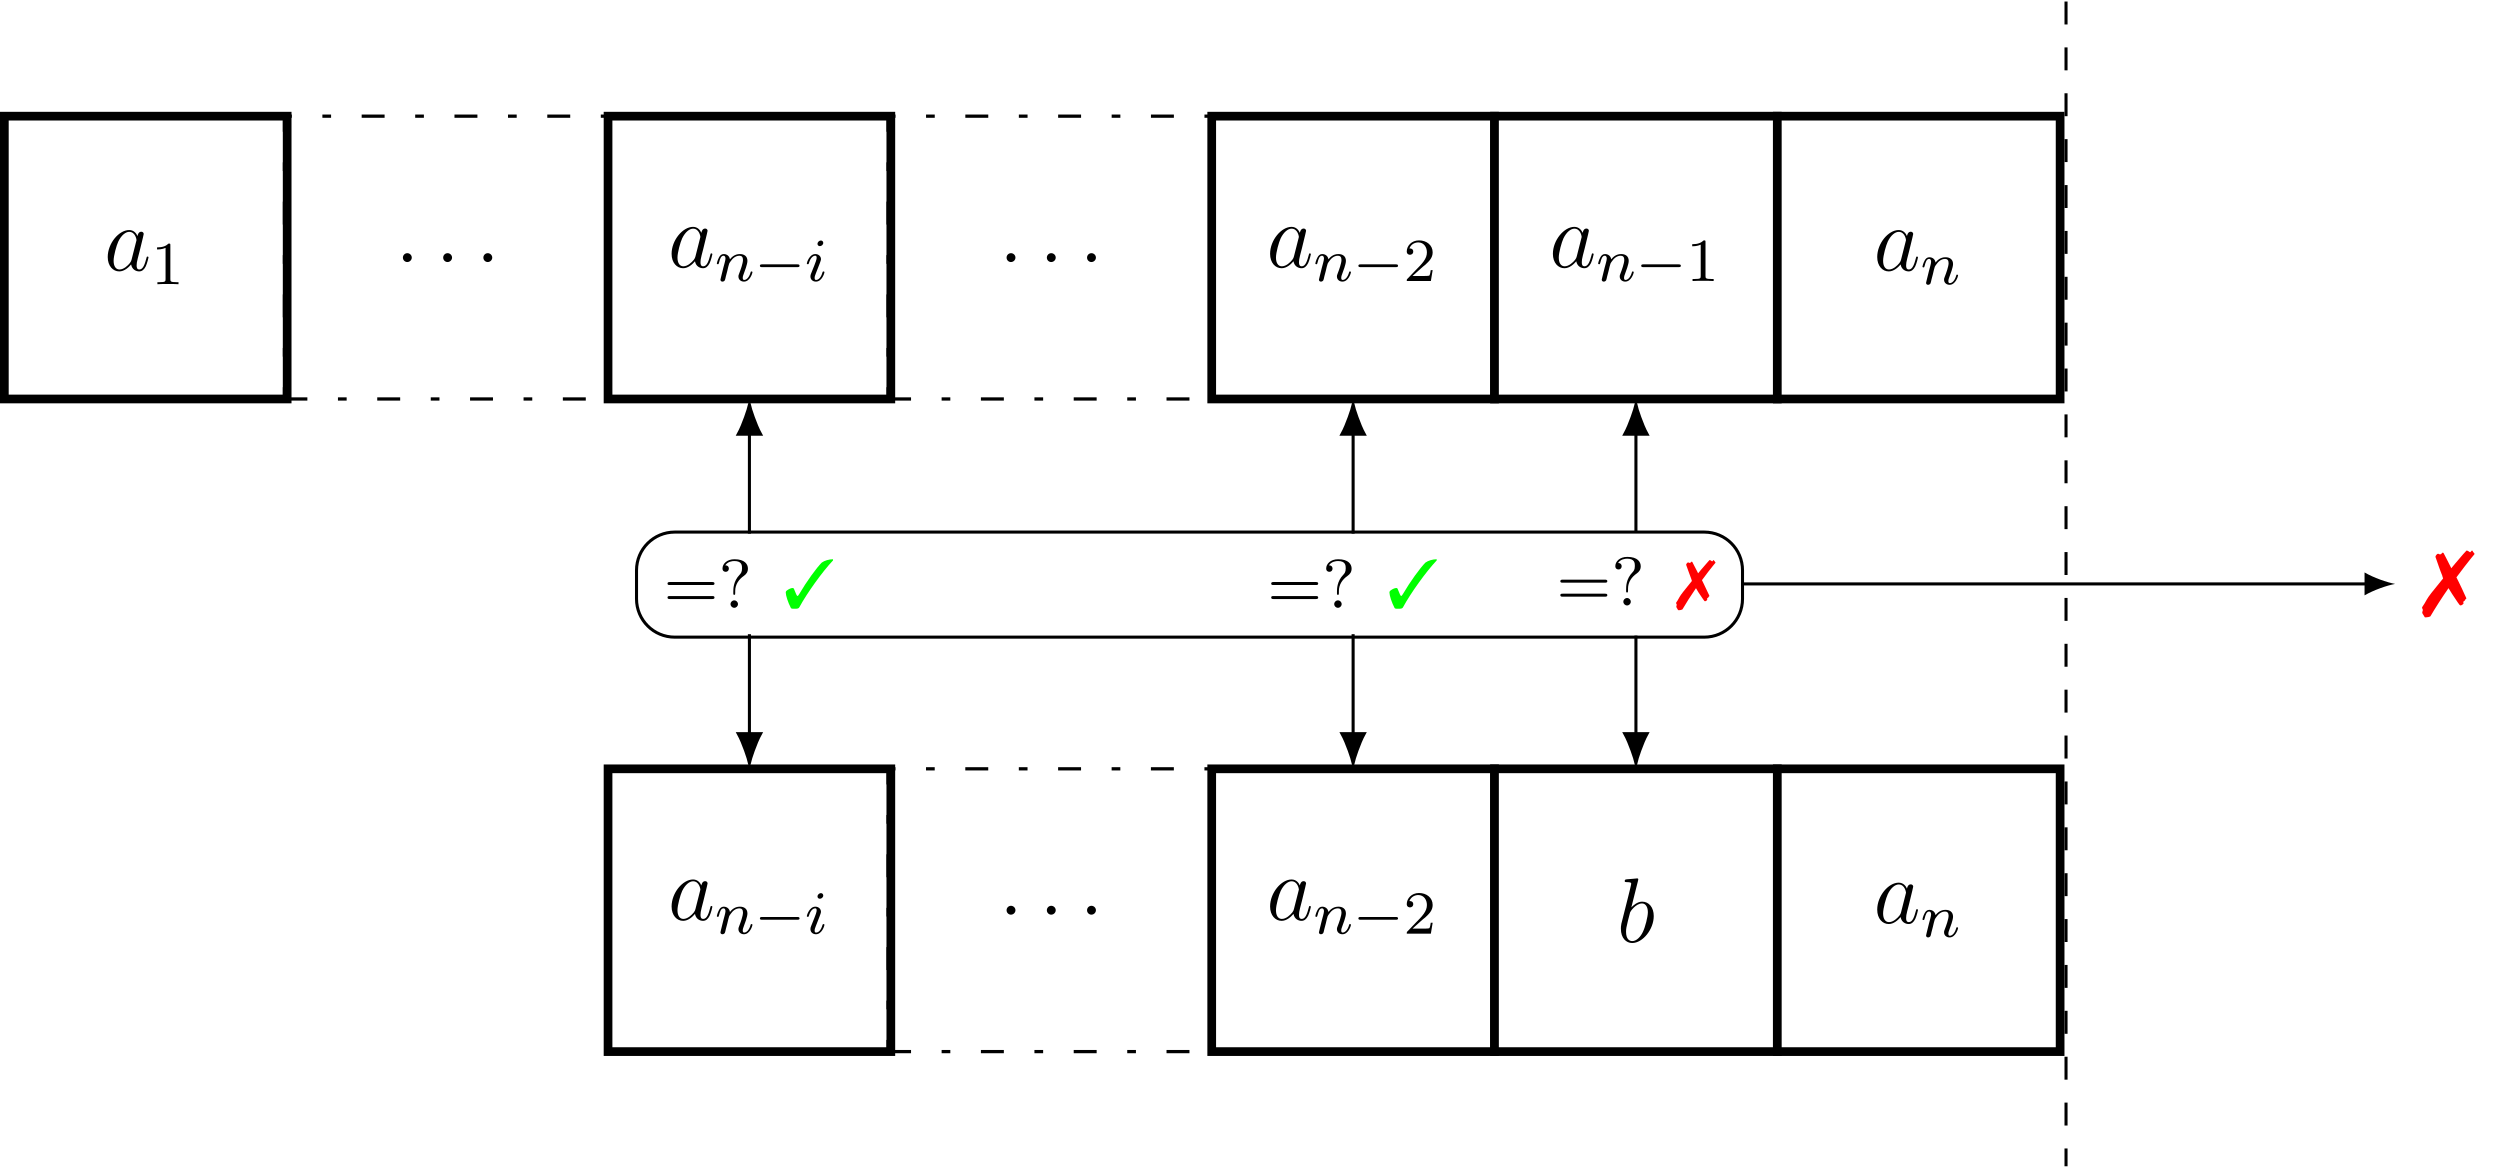
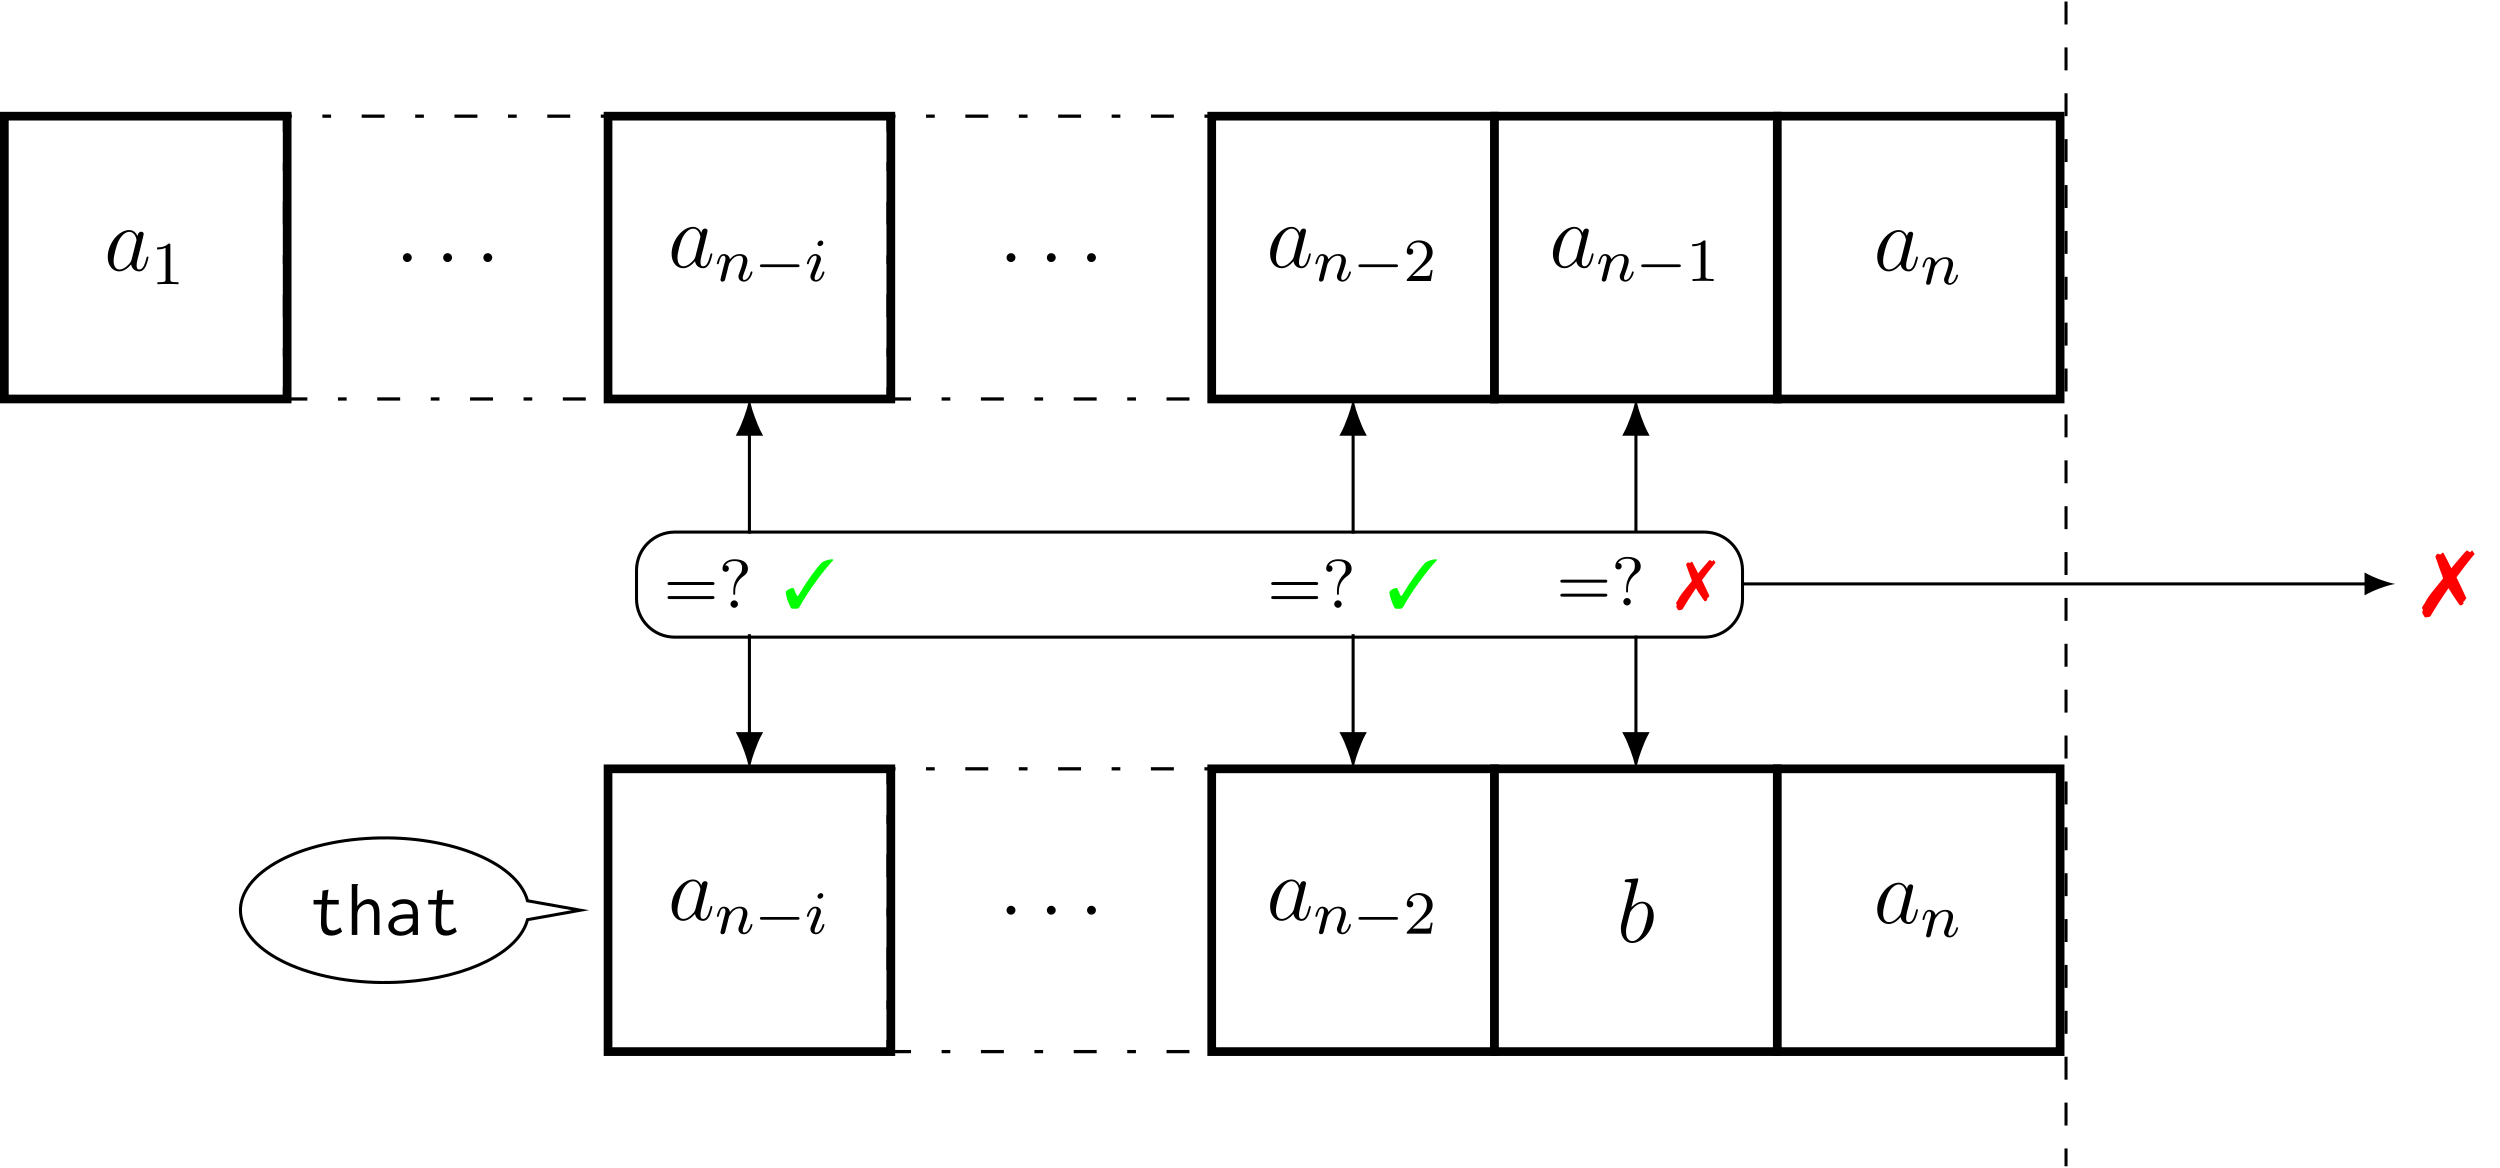
<svg xmlns="http://www.w3.org/2000/svg" xmlns:xlink="http://www.w3.org/1999/xlink" width="325.759pt" height="152.167pt" viewBox="0 0 325.759 152.167" version="1.1">
  <defs>
    <g>
      <symbol overflow="visible" id="glyph0-0">
        <path style="stroke:none;" d="" />
      </symbol>
      <symbol overflow="visible" id="glyph0-1">
        <path style="stroke:none;" d="M 3.594 -1.422 C 3.531 -1.219 3.531 -1.188 3.375 -0.969 C 3.109 -0.641 2.578 -0.125 2.016 -0.125 C 1.531 -0.125 1.25 -0.562 1.25 -1.266 C 1.25 -1.922 1.625 -3.266 1.859 -3.766 C 2.266 -4.609 2.828 -5.031 3.281 -5.031 C 4.078 -5.031 4.234 -4.047 4.234 -3.953 C 4.234 -3.938 4.203 -3.797 4.188 -3.766 Z M 4.359 -4.484 C 4.234 -4.797 3.906 -5.266 3.281 -5.266 C 1.938 -5.266 0.484 -3.531 0.484 -1.75 C 0.484 -0.578 1.172 0.125 1.984 0.125 C 2.641 0.125 3.203 -0.391 3.531 -0.781 C 3.656 -0.078 4.219 0.125 4.578 0.125 C 4.938 0.125 5.219 -0.094 5.438 -0.531 C 5.625 -0.938 5.797 -1.656 5.797 -1.703 C 5.797 -1.766 5.75 -1.812 5.672 -1.812 C 5.562 -1.812 5.562 -1.75 5.516 -1.578 C 5.328 -0.875 5.109 -0.125 4.609 -0.125 C 4.266 -0.125 4.25 -0.438 4.25 -0.672 C 4.25 -0.938 4.281 -1.078 4.391 -1.547 C 4.469 -1.844 4.531 -2.109 4.625 -2.453 C 5.062 -4.25 5.172 -4.672 5.172 -4.75 C 5.172 -4.906 5.047 -5.047 4.859 -5.047 C 4.484 -5.047 4.391 -4.625 4.359 -4.484 Z M 4.359 -4.484 " />
      </symbol>
      <symbol overflow="visible" id="glyph0-2">
        <path style="stroke:none;" d="M 2.203 -0.578 C 2.203 -0.922 1.906 -1.156 1.625 -1.156 C 1.281 -1.156 1.047 -0.875 1.047 -0.578 C 1.047 -0.234 1.328 0 1.609 0 C 1.953 0 2.203 -0.281 2.203 -0.578 Z M 2.203 -0.578 " />
      </symbol>
      <symbol overflow="visible" id="glyph0-3">
        <path style="stroke:none;" d="M 2.766 -8 C 2.766 -8.047 2.797 -8.109 2.797 -8.172 C 2.797 -8.297 2.672 -8.297 2.656 -8.297 C 2.641 -8.297 2.219 -8.266 2 -8.234 C 1.797 -8.219 1.609 -8.203 1.406 -8.188 C 1.109 -8.156 1.031 -8.156 1.031 -7.938 C 1.031 -7.812 1.141 -7.812 1.266 -7.812 C 1.875 -7.812 1.875 -7.703 1.875 -7.594 C 1.875 -7.5 1.781 -7.156 1.734 -6.938 L 1.453 -5.797 C 1.328 -5.312 0.641 -2.609 0.594 -2.391 C 0.531 -2.094 0.531 -1.891 0.531 -1.734 C 0.531 -0.516 1.219 0.125 2 0.125 C 3.375 0.125 4.812 -1.656 4.812 -3.391 C 4.812 -4.5 4.203 -5.266 3.297 -5.266 C 2.672 -5.266 2.109 -4.75 1.891 -4.516 Z M 2.016 -0.125 C 1.625 -0.125 1.203 -0.406 1.203 -1.344 C 1.203 -1.734 1.25 -1.953 1.453 -2.797 C 1.5 -2.953 1.688 -3.719 1.734 -3.875 C 1.75 -3.969 2.469 -5.031 3.281 -5.031 C 3.797 -5.031 4.047 -4.5 4.047 -3.891 C 4.047 -3.312 3.703 -1.953 3.406 -1.344 C 3.109 -0.688 2.562 -0.125 2.016 -0.125 Z M 2.016 -0.125 " />
      </symbol>
      <symbol overflow="visible" id="glyph1-0">
        <path style="stroke:none;" d="" />
      </symbol>
      <symbol overflow="visible" id="glyph1-1">
        <path style="stroke:none;" d="M 2.5 -5.078 C 2.5 -5.297 2.484 -5.297 2.266 -5.297 C 1.938 -4.984 1.516 -4.797 0.766 -4.797 L 0.766 -4.531 C 0.984 -4.531 1.406 -4.531 1.875 -4.734 L 1.875 -0.656 C 1.875 -0.359 1.844 -0.266 1.094 -0.266 L 0.812 -0.266 L 0.812 0 C 1.141 -0.031 1.828 -0.031 2.188 -0.031 C 2.547 -0.031 3.234 -0.031 3.562 0 L 3.562 -0.266 L 3.281 -0.266 C 2.531 -0.266 2.5 -0.359 2.5 -0.656 Z M 2.5 -5.078 " />
      </symbol>
      <symbol overflow="visible" id="glyph1-2">
        <path style="stroke:none;" d="M 2.25 -1.625 C 2.375 -1.75 2.703 -2.016 2.844 -2.125 C 3.328 -2.578 3.797 -3.016 3.797 -3.734 C 3.797 -4.688 3 -5.297 2.016 -5.297 C 1.047 -5.297 0.422 -4.578 0.422 -3.859 C 0.422 -3.469 0.734 -3.422 0.844 -3.422 C 1.016 -3.422 1.266 -3.531 1.266 -3.844 C 1.266 -4.25 0.859 -4.25 0.766 -4.25 C 1 -4.844 1.531 -5.031 1.922 -5.031 C 2.656 -5.031 3.047 -4.406 3.047 -3.734 C 3.047 -2.906 2.469 -2.297 1.516 -1.344 L 0.516 -0.297 C 0.422 -0.219 0.422 -0.203 0.422 0 L 3.562 0 L 3.797 -1.422 L 3.547 -1.422 C 3.531 -1.266 3.469 -0.875 3.375 -0.719 C 3.328 -0.656 2.719 -0.656 2.594 -0.656 L 1.172 -0.656 Z M 2.25 -1.625 " />
      </symbol>
      <symbol overflow="visible" id="glyph2-0">
        <path style="stroke:none;" d="" />
      </symbol>
      <symbol overflow="visible" id="glyph2-1">
        <path style="stroke:none;" d="M 1.594 -1.312 C 1.625 -1.422 1.703 -1.734 1.719 -1.844 C 1.828 -2.281 1.828 -2.281 2.016 -2.547 C 2.281 -2.938 2.656 -3.297 3.188 -3.297 C 3.469 -3.297 3.641 -3.125 3.641 -2.75 C 3.641 -2.312 3.312 -1.406 3.156 -1.016 C 3.047 -0.75 3.047 -0.703 3.047 -0.594 C 3.047 -0.141 3.422 0.078 3.766 0.078 C 4.547 0.078 4.875 -1.031 4.875 -1.141 C 4.875 -1.219 4.812 -1.25 4.75 -1.25 C 4.656 -1.25 4.641 -1.188 4.625 -1.109 C 4.438 -0.453 4.094 -0.141 3.797 -0.141 C 3.672 -0.141 3.609 -0.219 3.609 -0.406 C 3.609 -0.594 3.672 -0.766 3.75 -0.969 C 3.859 -1.266 4.219 -2.188 4.219 -2.625 C 4.219 -3.234 3.797 -3.516 3.234 -3.516 C 2.578 -3.516 2.172 -3.125 1.938 -2.828 C 1.875 -3.266 1.531 -3.516 1.125 -3.516 C 0.844 -3.516 0.641 -3.328 0.516 -3.078 C 0.312 -2.703 0.234 -2.312 0.234 -2.297 C 0.234 -2.219 0.297 -2.188 0.359 -2.188 C 0.469 -2.188 0.469 -2.219 0.531 -2.438 C 0.625 -2.828 0.766 -3.297 1.094 -3.297 C 1.312 -3.297 1.359 -3.094 1.359 -2.922 C 1.359 -2.766 1.312 -2.625 1.25 -2.359 C 1.234 -2.297 1.109 -1.828 1.078 -1.719 L 0.781 -0.516 C 0.75 -0.391 0.703 -0.203 0.703 -0.172 C 0.703 0.016 0.859 0.078 0.969 0.078 C 1.109 0.078 1.234 -0.016 1.281 -0.109 C 1.312 -0.156 1.375 -0.438 1.406 -0.594 Z M 1.594 -1.312 " />
      </symbol>
      <symbol overflow="visible" id="glyph2-2">
        <path style="stroke:none;" d="M 2.375 -4.969 C 2.375 -5.141 2.25 -5.281 2.062 -5.281 C 1.859 -5.281 1.625 -5.078 1.625 -4.844 C 1.625 -4.672 1.75 -4.547 1.938 -4.547 C 2.141 -4.547 2.375 -4.734 2.375 -4.969 Z M 1.219 -2.047 L 0.781 -0.953 C 0.734 -0.828 0.703 -0.734 0.703 -0.594 C 0.703 -0.203 1 0.078 1.422 0.078 C 2.203 0.078 2.531 -1.031 2.531 -1.141 C 2.531 -1.219 2.469 -1.25 2.406 -1.25 C 2.312 -1.25 2.297 -1.188 2.266 -1.109 C 2.094 -0.469 1.766 -0.141 1.438 -0.141 C 1.344 -0.141 1.25 -0.188 1.25 -0.391 C 1.25 -0.594 1.312 -0.734 1.406 -0.984 C 1.484 -1.188 1.562 -1.406 1.656 -1.625 L 1.906 -2.266 C 1.969 -2.453 2.078 -2.703 2.078 -2.844 C 2.078 -3.234 1.75 -3.516 1.344 -3.516 C 0.578 -3.516 0.234 -2.406 0.234 -2.297 C 0.234 -2.219 0.297 -2.188 0.359 -2.188 C 0.469 -2.188 0.469 -2.234 0.5 -2.312 C 0.719 -3.078 1.078 -3.297 1.328 -3.297 C 1.438 -3.297 1.516 -3.25 1.516 -3.031 C 1.516 -2.953 1.5 -2.844 1.422 -2.594 Z M 1.219 -2.047 " />
      </symbol>
      <symbol overflow="visible" id="glyph3-0">
        <path style="stroke:none;" d="" />
      </symbol>
      <symbol overflow="visible" id="glyph3-1">
        <path style="stroke:none;" d="M 5.562 -1.812 C 5.703 -1.812 5.875 -1.812 5.875 -1.984 C 5.875 -2.172 5.703 -2.172 5.562 -2.172 L 1 -2.172 C 0.875 -2.172 0.703 -2.172 0.703 -1.984 C 0.703 -1.812 0.875 -1.812 1 -1.812 Z M 5.562 -1.812 " />
      </symbol>
      <symbol overflow="visible" id="glyph4-0">
        <path style="stroke:none;" d="" />
      </symbol>
      <symbol overflow="visible" id="glyph4-1">
+         <path style="stroke:none;" d="M 1.875 -5.766 L 1.797 -4.562 L 0.703 -4.562 L 0.703 -3.969 L 1.766 -3.969 C 1.719 -3.484 1.688 -3.047 1.688 -2.672 C 1.672 -2.297 1.672 -2 1.672 -1.75 C 1.641 -1.109 1.75 -0.641 1.969 -0.344 C 2.188 -0.062 2.531 0.094 3.016 0.094 C 3.5 0.094 3.969 -0.078 4.422 -0.422 L 4.203 -0.984 C 3.844 -0.719 3.5 -0.578 3.188 -0.578 C 3.016 -0.578 2.875 -0.625 2.766 -0.672 C 2.656 -0.75 2.578 -0.844 2.516 -0.984 C 2.469 -1.109 2.422 -1.281 2.406 -1.5 C 2.406 -1.719 2.391 -1.984 2.391 -2.297 C 2.391 -2.828 2.422 -3.375 2.484 -3.969 L 3.984 -3.969 L 3.984 -4.562 L 2.484 -4.562 L 2.609 -5.625 C 2.609 -5.656 2.625 -5.688 2.625 -5.734 C 2.656 -5.797 2.656 -5.844 2.656 -5.906 Z M 1.875 -5.766 " />
+       </symbol>
+       <symbol overflow="visible" id="glyph4-2">
+         <path style="stroke:none;" d="M 0.703 0 L 1.422 0 L 1.422 -2.625 C 1.422 -2.844 1.469 -3.047 1.531 -3.219 C 1.609 -3.391 1.719 -3.531 1.875 -3.656 C 2.016 -3.781 2.156 -3.875 2.312 -3.938 C 2.469 -4 2.625 -4.031 2.766 -4.031 C 3 -4.031 3.203 -3.938 3.375 -3.75 C 3.531 -3.562 3.609 -3.219 3.609 -2.734 L 3.609 0 L 4.312 0 L 4.312 -2.766 C 4.312 -3.109 4.281 -3.406 4.219 -3.641 C 4.141 -3.875 4.062 -4.078 3.922 -4.234 C 3.797 -4.375 3.656 -4.484 3.484 -4.562 C 3.312 -4.625 3.125 -4.672 2.922 -4.672 C 2.641 -4.672 2.375 -4.578 2.094 -4.422 C 1.828 -4.25 1.609 -4.031 1.422 -3.75 L 1.422 -6.391 C 1.438 -6.438 1.453 -6.484 1.5 -6.516 C 1.516 -6.562 1.531 -6.594 1.531 -6.609 C 1.531 -6.625 1.531 -6.625 1.531 -6.625 L 0.703 -6.625 Z M 0.703 0 " />
+       </symbol>
+       <symbol overflow="visible" id="glyph4-3">
+         <path style="stroke:none;" d="M 0.906 -4.016 L 1.25 -3.562 C 1.578 -3.891 2 -4.062 2.484 -4.062 C 2.875 -4.062 3.172 -3.984 3.375 -3.797 C 3.547 -3.625 3.656 -3.297 3.656 -2.844 L 3.656 -2.688 L 2.797 -2.688 C 2.047 -2.656 1.469 -2.516 1.078 -2.25 C 0.688 -1.969 0.484 -1.609 0.484 -1.156 C 0.484 -1 0.516 -0.844 0.594 -0.703 C 0.656 -0.547 0.766 -0.406 0.891 -0.297 C 1.031 -0.172 1.203 -0.062 1.375 0 C 1.578 0.062 1.781 0.109 2.031 0.109 C 2.625 0.109 3.172 -0.094 3.656 -0.5 L 3.656 0 L 4.344 0 L 4.344 -2.828 C 4.344 -3.484 4.172 -3.953 3.844 -4.234 C 3.531 -4.516 3.094 -4.656 2.531 -4.656 C 1.859 -4.656 1.312 -4.453 0.906 -4.016 Z M 3.672 -2.141 L 3.672 -1.828 C 3.672 -1.609 3.656 -1.422 3.578 -1.297 C 3.547 -1.219 3.484 -1.141 3.422 -1.031 C 3.344 -0.953 3.25 -0.859 3.125 -0.75 C 3.016 -0.672 2.875 -0.594 2.719 -0.531 C 2.547 -0.469 2.375 -0.438 2.172 -0.438 C 1.906 -0.438 1.672 -0.516 1.484 -0.672 C 1.297 -0.812 1.203 -1 1.203 -1.219 C 1.203 -1.344 1.234 -1.453 1.281 -1.578 C 1.328 -1.672 1.422 -1.781 1.562 -1.859 C 1.688 -1.953 1.875 -2.016 2.109 -2.078 C 2.328 -2.109 2.625 -2.141 3 -2.141 C 3.078 -2.141 3.156 -2.141 3.25 -2.141 C 3.328 -2.141 3.422 -2.141 3.516 -2.141 Z M 3.672 -2.141 " />
+       </symbol>
+       <symbol overflow="visible" id="glyph5-0">
+         <path style="stroke:none;" d="" />
+       </symbol>
+       <symbol overflow="visible" id="glyph5-1">
        <path style="stroke:none;" d="M 6.344 -2.969 C 6.469 -2.969 6.641 -2.969 6.641 -3.156 C 6.641 -3.359 6.453 -3.359 6.312 -3.359 L 0.844 -3.359 C 0.703 -3.359 0.516 -3.359 0.516 -3.156 C 0.516 -2.969 0.688 -2.969 0.812 -2.969 Z M 6.312 -1.141 C 6.453 -1.141 6.641 -1.141 6.641 -1.344 C 6.641 -1.531 6.469 -1.531 6.344 -1.531 L 0.812 -1.531 C 0.688 -1.531 0.516 -1.531 0.516 -1.344 C 0.516 -1.141 0.703 -1.141 0.844 -1.141 Z M 6.312 -1.141 " />
      </symbol>
-       <symbol overflow="visible" id="glyph4-2">
+       <symbol overflow="visible" id="glyph5-2">
        <path style="stroke:none;" d="M 1.922 -1.844 C 1.922 -1.781 1.922 -1.688 2.047 -1.688 C 2.172 -1.688 2.172 -1.766 2.172 -1.922 L 2.172 -2.188 C 2.172 -3.047 2.641 -3.703 3.312 -4.172 C 3.594 -4.375 3.828 -4.641 3.828 -5.109 C 3.828 -5.656 3.438 -6.328 2.078 -6.328 C 1.078 -6.328 0.516 -5.719 0.516 -5.125 C 0.516 -4.812 0.719 -4.688 0.938 -4.688 C 1.172 -4.688 1.344 -4.859 1.344 -5.109 C 1.344 -5.25 1.281 -5.531 0.875 -5.531 C 1.188 -6.031 1.797 -6.094 2.062 -6.094 C 3.047 -6.094 3.062 -5.5 3.062 -5.141 C 3.062 -4.641 2.891 -4.469 2.75 -4.312 C 1.922 -3.469 1.922 -2.453 1.922 -2.094 Z M 2.531 -0.484 C 2.531 -0.75 2.312 -0.969 2.047 -0.969 C 1.781 -0.969 1.562 -0.75 1.562 -0.484 C 1.562 -0.219 1.781 0 2.047 0 C 2.312 0 2.531 -0.219 2.531 -0.484 Z M 2.531 -0.484 " />
      </symbol>
-       <symbol overflow="visible" id="glyph5-0">
-         <path style="stroke:none;" d="" />
-       </symbol>
-       <symbol overflow="visible" id="glyph5-1">
+       <symbol overflow="visible" id="glyph6-0">
+         <path style="stroke:none;" d="" />
+       </symbol>
+       <symbol overflow="visible" id="glyph6-1">
        <path style="stroke:none;" d="M 6.469 -6.328 C 5.969 -6.328 5.359 -6.156 5 -5.891 C 4.312 -5.203 3 -3.391 2.078 -1.812 C 1.953 -1.609 1.906 -1.547 1.844 -1.547 C 1.797 -1.547 1.734 -1.609 1.672 -1.766 L 1.406 -2.406 C 1.359 -2.531 1.312 -2.578 1.203 -2.578 C 1 -2.578 0.719 -2.453 0.469 -2.266 C 0.344 -2.172 0.312 -2.094 0.312 -1.984 C 0.312 -1.609 0.609 -0.688 0.953 -0.031 C 1.016 0.109 1.078 0.125 1.438 0.125 C 1.891 0.125 2 0.094 2.094 -0.094 C 3.062 -1.891 5.125 -4.766 6.469 -6.172 Z M 6.469 -6.328 " />
      </symbol>
-       <symbol overflow="visible" id="glyph5-2">
+       <symbol overflow="visible" id="glyph6-2">
        <path style="stroke:none;" d="M 3.359 -3.297 C 3.781 -3.875 4.625 -4.984 4.797 -5.172 C 4.875 -5.266 4.938 -5.359 5.016 -5.438 C 5.062 -5.484 5.094 -5.531 5.109 -5.547 C 5.125 -5.547 5.125 -5.562 5.125 -5.578 C 5.125 -5.594 5.078 -5.672 5.062 -5.688 L 4.984 -5.781 C 4.984 -5.797 4.953 -5.828 4.938 -5.844 C 4.906 -5.906 4.891 -5.922 4.891 -5.922 L 4.875 -5.922 C 4.875 -5.922 4.859 -5.906 4.844 -5.891 C 4.812 -5.859 4.781 -5.828 4.75 -5.797 C 4.75 -5.781 4.734 -5.766 4.688 -5.734 C 4.578 -5.828 4.422 -5.922 4.375 -5.922 C 4.344 -5.922 4.328 -5.906 4.016 -5.547 C 3.344 -4.781 3.016 -4.391 2.859 -4.188 C 2.812 -4.297 2.812 -4.297 2.734 -4.438 C 2.562 -4.75 2.438 -5 2.344 -5.188 C 2.094 -5.703 2.094 -5.703 2.016 -5.703 C 1.984 -5.703 1.953 -5.688 1.953 -5.672 C 1.922 -5.656 1.906 -5.625 1.891 -5.609 L 1.828 -5.547 C 1.797 -5.547 1.781 -5.547 1.766 -5.547 C 1.734 -5.547 1.719 -5.547 1.688 -5.547 C 1.625 -5.594 1.594 -5.609 1.547 -5.609 C 1.469 -5.609 1.297 -5.406 1.297 -5.297 C 1.297 -5.297 1.328 -5.219 1.359 -5.125 L 1.656 -4.297 C 1.766 -4.016 1.859 -3.734 1.969 -3.453 C 1.969 -3.422 2.016 -3.328 2.047 -3.188 C 0.953 -1.844 0.625 -1.422 0.453 -1.125 C 0.281 -0.828 0.172 -0.625 0.141 -0.578 C 0.047 -0.453 -0.016 -0.375 -0.016 -0.312 C -0.016 -0.312 0.016 -0.234 0.047 -0.156 C 0.062 -0.125 0.078 -0.094 0.078 -0.094 C 0.078 -0.078 0.047 -0.016 0.031 0.078 C 0.016 0.109 0.016 0.125 0.016 0.141 C 0.016 0.219 0.016 0.219 0.203 0.531 C 0.25 0.609 0.266 0.625 0.344 0.625 C 0.5 0.625 0.719 0.578 0.812 0.516 C 1.234 -0.219 1.953 -1.344 2.578 -2.25 C 2.875 -1.734 2.875 -1.734 3.484 -0.844 C 3.656 -0.594 3.688 -0.547 3.766 -0.547 C 3.875 -0.547 4.047 -0.688 4.047 -0.766 C 4.047 -0.797 4.047 -0.812 4.031 -0.859 C 4.016 -0.859 4.016 -0.875 4.016 -0.891 C 4.016 -0.906 4.047 -0.938 4.109 -0.984 L 4.203 -1.047 L 4.203 -1.109 C 4.266 -1.141 4.297 -1.172 4.328 -1.234 L 4.297 -1.328 C 4.266 -1.406 4.266 -1.406 4.141 -1.656 C 3.984 -2 3.828 -2.344 3.578 -2.844 Z M 3.359 -3.297 " />
      </symbol>
-       <symbol overflow="visible" id="glyph6-0">
-         <path style="stroke:none;" d="" />
-       </symbol>
-       <symbol overflow="visible" id="glyph6-1">
+       <symbol overflow="visible" id="glyph7-0">
+         <path style="stroke:none;" d="" />
+       </symbol>
+       <symbol overflow="visible" id="glyph7-1">
        <path style="stroke:none;" d="M 4.469 -4.391 C 5.031 -5.156 6.172 -6.641 6.391 -6.891 C 6.484 -7.016 6.594 -7.141 6.688 -7.25 C 6.734 -7.312 6.797 -7.359 6.797 -7.391 C 6.828 -7.406 6.844 -7.422 6.844 -7.438 C 6.844 -7.453 6.766 -7.562 6.734 -7.594 L 6.641 -7.703 C 6.641 -7.719 6.609 -7.75 6.594 -7.797 C 6.531 -7.859 6.531 -7.891 6.516 -7.891 L 6.5 -7.891 C 6.484 -7.891 6.469 -7.859 6.453 -7.859 C 6.406 -7.812 6.375 -7.766 6.328 -7.719 C 6.328 -7.703 6.297 -7.688 6.25 -7.656 C 6.094 -7.766 5.891 -7.891 5.828 -7.891 C 5.781 -7.891 5.766 -7.859 5.344 -7.406 C 4.453 -6.375 4.016 -5.844 3.797 -5.578 C 3.734 -5.719 3.734 -5.719 3.641 -5.906 C 3.422 -6.328 3.25 -6.656 3.125 -6.922 C 2.781 -7.609 2.781 -7.609 2.688 -7.609 C 2.656 -7.609 2.609 -7.578 2.594 -7.562 C 2.562 -7.531 2.547 -7.5 2.516 -7.469 L 2.438 -7.391 C 2.391 -7.406 2.359 -7.406 2.344 -7.406 C 2.312 -7.406 2.297 -7.406 2.25 -7.391 C 2.156 -7.453 2.109 -7.469 2.062 -7.469 C 1.953 -7.469 1.734 -7.203 1.734 -7.062 C 1.734 -7.047 1.766 -6.953 1.812 -6.844 L 2.203 -5.719 C 2.344 -5.344 2.469 -4.969 2.625 -4.609 C 2.625 -4.547 2.672 -4.438 2.734 -4.25 C 1.266 -2.469 0.828 -1.891 0.609 -1.5 C 0.375 -1.094 0.234 -0.828 0.172 -0.766 C 0.062 -0.609 -0.016 -0.484 -0.016 -0.422 C -0.016 -0.406 0.031 -0.328 0.078 -0.203 C 0.078 -0.172 0.094 -0.125 0.094 -0.125 C 0.094 -0.094 0.078 -0.016 0.031 0.109 C 0.031 0.141 0.016 0.172 0.016 0.188 C 0.016 0.281 0.016 0.281 0.281 0.703 C 0.328 0.812 0.359 0.828 0.453 0.828 C 0.672 0.828 0.953 0.766 1.078 0.688 C 1.641 -0.281 2.594 -1.781 3.438 -2.984 C 3.844 -2.312 3.844 -2.312 4.641 -1.125 C 4.859 -0.797 4.922 -0.734 5.016 -0.734 C 5.156 -0.734 5.406 -0.922 5.406 -1.031 C 5.406 -1.047 5.391 -1.094 5.359 -1.141 C 5.359 -1.141 5.359 -1.172 5.359 -1.188 C 5.359 -1.203 5.391 -1.25 5.469 -1.297 L 5.594 -1.406 L 5.594 -1.484 C 5.688 -1.531 5.719 -1.562 5.766 -1.656 L 5.719 -1.766 C 5.672 -1.859 5.672 -1.875 5.516 -2.203 C 5.312 -2.672 5.094 -3.125 4.766 -3.797 Z M 4.469 -4.391 " />
      </symbol>
    </g>
    <clipPath id="clip1">
      <path d="M 269 0 L 270 0 L 270 152.168 L 269 152.168 Z M 269 0 " />
    </clipPath>
  </defs>
  <g id="surface1">
    <path style="fill-rule:nonzero;fill:rgb(100%,100%,100%);fill-opacity:1;stroke-width:1.134;stroke-linecap:butt;stroke-linejoin:miter;stroke:rgb(0%,0%,0%);stroke-opacity:1;stroke-miterlimit:10;" d="M -18.426 -18.424 L 18.426 -18.424 L 18.426 18.427 L -18.426 18.427 Z M -18.426 -18.424 " transform="matrix(1,0,0,-1,18.992,33.564)" />
    <g style="fill:rgb(0%,0%,0%);fill-opacity:1;">
      <use xlink:href="#glyph0-1" x="13.554" y="35.241" />
    </g>
    <g style="fill:rgb(0%,0%,0%);fill-opacity:1;">
      <use xlink:href="#glyph1-1" x="19.698" y="37.034" />
    </g>
    <path style="fill:none;stroke-width:0.425;stroke-linecap:butt;stroke-linejoin:miter;stroke:rgb(0%,0%,0%);stroke-opacity:1;stroke-dasharray:2.989,3.985,1.134,3.985;stroke-miterlimit:10;" d="M -21.261 -18.424 L 21.259 -18.424 L 21.259 18.427 L -21.261 18.427 Z M -21.261 -18.424 " transform="matrix(1,0,0,-1,58.323,33.564)" />
    <g style="fill:rgb(0%,0%,0%);fill-opacity:1;">
      <use xlink:href="#glyph0-2" x="51.453" y="34.145" />
    </g>
    <g style="fill:rgb(0%,0%,0%);fill-opacity:1;">
      <use xlink:href="#glyph0-2" x="56.701" y="34.145" />
    </g>
    <g style="fill:rgb(0%,0%,0%);fill-opacity:1;">
      <use xlink:href="#glyph0-2" x="61.938" y="34.145" />
    </g>
    <path style="fill-rule:nonzero;fill:rgb(100%,100%,100%);fill-opacity:1;stroke-width:1.134;stroke-linecap:butt;stroke-linejoin:miter;stroke:rgb(0%,0%,0%);stroke-opacity:1;stroke-miterlimit:10;" d="M -18.424 -18.424 L 18.424 -18.424 L 18.424 18.427 L -18.424 18.427 Z M -18.424 -18.424 " transform="matrix(1,0,0,-1,97.654,33.564)" />
    <g style="fill:rgb(0%,0%,0%);fill-opacity:1;">
      <use xlink:href="#glyph0-1" x="87.028" y="34.826" />
    </g>
    <g style="fill:rgb(0%,0%,0%);fill-opacity:1;">
      <use xlink:href="#glyph2-1" x="93.173" y="36.619" />
    </g>
    <g style="fill:rgb(0%,0%,0%);fill-opacity:1;">
      <use xlink:href="#glyph3-1" x="98.311" y="36.619" />
    </g>
    <g style="fill:rgb(0%,0%,0%);fill-opacity:1;">
      <use xlink:href="#glyph2-2" x="104.898" y="36.619" />
    </g>
    <path style="fill:none;stroke-width:0.425;stroke-linecap:butt;stroke-linejoin:miter;stroke:rgb(0%,0%,0%);stroke-opacity:1;stroke-dasharray:2.989,3.985,1.134,3.985;stroke-miterlimit:10;" d="M -21.261 -18.424 L 21.258 -18.424 L 21.258 18.427 L -21.261 18.427 Z M -21.261 -18.424 " transform="matrix(1,0,0,-1,136.984,33.564)" />
    <g style="fill:rgb(0%,0%,0%);fill-opacity:1;">
      <use xlink:href="#glyph0-2" x="130.114" y="34.145" />
    </g>
    <g style="fill:rgb(0%,0%,0%);fill-opacity:1;">
      <use xlink:href="#glyph0-2" x="135.362" y="34.145" />
    </g>
    <g style="fill:rgb(0%,0%,0%);fill-opacity:1;">
      <use xlink:href="#glyph0-2" x="140.599" y="34.145" />
    </g>
    <path style="fill-rule:nonzero;fill:rgb(100%,100%,100%);fill-opacity:1;stroke-width:1.134;stroke-linecap:butt;stroke-linejoin:miter;stroke:rgb(0%,0%,0%);stroke-opacity:1;stroke-miterlimit:10;" d="M -18.424 -18.424 L 18.427 -18.424 L 18.427 18.427 L -18.424 18.427 Z M -18.424 -18.424 " transform="matrix(1,0,0,-1,176.315,33.564)" />
    <g style="fill:rgb(0%,0%,0%);fill-opacity:1;">
      <use xlink:href="#glyph0-1" x="165.014" y="34.826" />
    </g>
    <g style="fill:rgb(0%,0%,0%);fill-opacity:1;">
      <use xlink:href="#glyph2-1" x="171.159" y="36.619" />
    </g>
    <g style="fill:rgb(0%,0%,0%);fill-opacity:1;">
      <use xlink:href="#glyph3-1" x="176.297" y="36.619" />
    </g>
    <g style="fill:rgb(0%,0%,0%);fill-opacity:1;">
      <use xlink:href="#glyph1-2" x="182.884" y="36.619" />
    </g>
    <path style="fill-rule:nonzero;fill:rgb(100%,100%,100%);fill-opacity:1;stroke-width:1.134;stroke-linecap:butt;stroke-linejoin:miter;stroke:rgb(0%,0%,0%);stroke-opacity:1;stroke-miterlimit:10;" d="M -18.427 -18.424 L 18.425 -18.424 L 18.425 18.427 L -18.427 18.427 Z M -18.427 -18.424 " transform="matrix(1,0,0,-1,213.165,33.564)" />
    <g style="fill:rgb(0%,0%,0%);fill-opacity:1;">
      <use xlink:href="#glyph0-1" x="201.864" y="34.826" />
    </g>
    <g style="fill:rgb(0%,0%,0%);fill-opacity:1;">
      <use xlink:href="#glyph2-1" x="208.009" y="36.619" />
    </g>
    <g style="fill:rgb(0%,0%,0%);fill-opacity:1;">
      <use xlink:href="#glyph3-1" x="213.148" y="36.619" />
    </g>
    <g style="fill:rgb(0%,0%,0%);fill-opacity:1;">
      <use xlink:href="#glyph1-1" x="219.734" y="36.619" />
    </g>
    <path style="fill-rule:nonzero;fill:rgb(100%,100%,100%);fill-opacity:1;stroke-width:1.134;stroke-linecap:butt;stroke-linejoin:miter;stroke:rgb(0%,0%,0%);stroke-opacity:1;stroke-miterlimit:10;" d="M -18.426 -18.424 L 18.425 -18.424 L 18.425 18.427 L -18.426 18.427 Z M -18.426 -18.424 " transform="matrix(1,0,0,-1,250.016,33.564)" />
    <g style="fill:rgb(0%,0%,0%);fill-opacity:1;">
      <use xlink:href="#glyph0-1" x="244.125" y="35.241" />
    </g>
    <g style="fill:rgb(0%,0%,0%);fill-opacity:1;">
      <use xlink:href="#glyph2-1" x="250.27" y="37.034" />
    </g>
    <path style="fill-rule:nonzero;fill:rgb(100%,100%,100%);fill-opacity:1;stroke-width:1.134;stroke-linecap:butt;stroke-linejoin:miter;stroke:rgb(0%,0%,0%);stroke-opacity:1;stroke-miterlimit:10;" d="M -18.424 -36.849 L 18.424 -36.849 L 18.424 -0.002 L -18.424 -0.002 Z M -18.424 -36.849 " transform="matrix(1,0,0,-1,97.654,100.178)" />
    <g style="fill:rgb(0%,0%,0%);fill-opacity:1;">
      <use xlink:href="#glyph0-1" x="87.028" y="119.865" />
    </g>
    <g style="fill:rgb(0%,0%,0%);fill-opacity:1;">
      <use xlink:href="#glyph2-1" x="93.173" y="121.658" />
    </g>
    <g style="fill:rgb(0%,0%,0%);fill-opacity:1;">
      <use xlink:href="#glyph3-1" x="98.311" y="121.658" />
    </g>
    <g style="fill:rgb(0%,0%,0%);fill-opacity:1;">
      <use xlink:href="#glyph2-2" x="104.898" y="121.658" />
    </g>
    <path style="fill:none;stroke-width:0.425;stroke-linecap:butt;stroke-linejoin:miter;stroke:rgb(0%,0%,0%);stroke-opacity:1;stroke-dasharray:2.989,3.985,1.134,3.985;stroke-miterlimit:10;" d="M -21.261 -36.849 L 21.258 -36.849 L 21.258 -0.002 L -21.261 -0.002 Z M -21.261 -36.849 " transform="matrix(1,0,0,-1,136.984,100.178)" />
    <g style="fill:rgb(0%,0%,0%);fill-opacity:1;">
      <use xlink:href="#glyph0-2" x="130.114" y="119.184" />
    </g>
    <g style="fill:rgb(0%,0%,0%);fill-opacity:1;">
      <use xlink:href="#glyph0-2" x="135.362" y="119.184" />
    </g>
    <g style="fill:rgb(0%,0%,0%);fill-opacity:1;">
      <use xlink:href="#glyph0-2" x="140.599" y="119.184" />
    </g>
    <path style="fill-rule:nonzero;fill:rgb(100%,100%,100%);fill-opacity:1;stroke-width:1.134;stroke-linecap:butt;stroke-linejoin:miter;stroke:rgb(0%,0%,0%);stroke-opacity:1;stroke-miterlimit:10;" d="M -18.424 -36.849 L 18.427 -36.849 L 18.427 -0.002 L -18.424 -0.002 Z M -18.424 -36.849 " transform="matrix(1,0,0,-1,176.315,100.178)" />
    <g style="fill:rgb(0%,0%,0%);fill-opacity:1;">
      <use xlink:href="#glyph0-1" x="165.014" y="119.865" />
    </g>
    <g style="fill:rgb(0%,0%,0%);fill-opacity:1;">
      <use xlink:href="#glyph2-1" x="171.159" y="121.658" />
    </g>
    <g style="fill:rgb(0%,0%,0%);fill-opacity:1;">
      <use xlink:href="#glyph3-1" x="176.297" y="121.658" />
    </g>
    <g style="fill:rgb(0%,0%,0%);fill-opacity:1;">
      <use xlink:href="#glyph1-2" x="182.884" y="121.658" />
    </g>
    <path style="fill-rule:nonzero;fill:rgb(100%,100%,100%);fill-opacity:1;stroke-width:1.134;stroke-linecap:butt;stroke-linejoin:miter;stroke:rgb(0%,0%,0%);stroke-opacity:1;stroke-miterlimit:10;" d="M -18.427 -36.849 L 18.425 -36.849 L 18.425 -0.002 L -18.427 -0.002 Z M -18.427 -36.849 " transform="matrix(1,0,0,-1,213.165,100.178)" />
    <g style="fill:rgb(0%,0%,0%);fill-opacity:1;">
      <use xlink:href="#glyph0-3" x="210.677" y="122.754" />
    </g>
    <path style="fill-rule:nonzero;fill:rgb(100%,100%,100%);fill-opacity:1;stroke-width:1.134;stroke-linecap:butt;stroke-linejoin:miter;stroke:rgb(0%,0%,0%);stroke-opacity:1;stroke-miterlimit:10;" d="M -18.426 -36.849 L 18.425 -36.849 L 18.425 -0.002 L -18.426 -0.002 Z M -18.426 -36.849 " transform="matrix(1,0,0,-1,250.016,100.178)" />
    <g style="fill:rgb(0%,0%,0%);fill-opacity:1;">
      <use xlink:href="#glyph0-1" x="244.125" y="120.28" />
    </g>
    <g style="fill:rgb(0%,0%,0%);fill-opacity:1;">
      <use xlink:href="#glyph2-1" x="250.27" y="122.073" />
    </g>
+     <path style="fill:none;stroke-width:0.399;stroke-linecap:butt;stroke-linejoin:miter;stroke:rgb(0%,0%,0%);stroke-opacity:1;stroke-miterlimit:10;" d="M -58.879 -85.041 L -65.766 -83.811 C -67.121 -78.651 -76.555 -75.018 -86.84 -75.698 C -97.125 -76.377 -104.367 -81.112 -103.012 -86.272 C -101.66 -91.428 -92.223 -95.061 -81.938 -94.381 C -73.508 -93.827 -66.875 -90.499 -65.766 -86.272 Z M -58.879 -85.041 " transform="matrix(1,0,0,-1,134.504,33.564)" />
+     <g style="fill:rgb(0%,0%,0%);fill-opacity:1;">
+       <use xlink:href="#glyph4-1" x="40.153" y="121.826" />
+       <use xlink:href="#glyph4-2" x="45.134" y="121.826" />
+       <use xlink:href="#glyph4-3" x="50.116" y="121.826" />
+       <use xlink:href="#glyph4-1" x="55.097" y="121.826" />
+     </g>
    <g clip-path="url(#clip1)" clip-rule="nonzero">
      <path style="fill:none;stroke-width:0.399;stroke-linecap:butt;stroke-linejoin:miter;stroke:rgb(0%,0%,0%);stroke-opacity:1;stroke-dasharray:2.989,2.989;stroke-miterlimit:10;" d="M 134.707 33.365 L 134.707 -118.405 " transform="matrix(1,0,0,-1,134.504,33.564)" />
    </g>
    <path style="fill:none;stroke-width:0.399;stroke-linecap:butt;stroke-linejoin:miter;stroke:rgb(0%,0%,0%);stroke-opacity:1;stroke-miterlimit:10;" d="M -36.852 -23.01 L -36.852 -62.034 " transform="matrix(1,0,0,-1,134.504,33.564)" />
    <path style="fill-rule:nonzero;fill:rgb(0%,0%,0%);fill-opacity:1;stroke-width:0.399;stroke-linecap:butt;stroke-linejoin:miter;stroke:rgb(0%,0%,0%);stroke-opacity:1;stroke-miterlimit:10;" d="M 3.76 0.001 C 3.299 0.114 1.268 0.751 -0.002 1.446 L -0.002 -1.448 C 1.268 -0.753 3.299 -0.113 3.76 0.001 Z M 3.76 0.001 " transform="matrix(0,-1,-1,0,97.65308,56.5723)" />
    <path style="fill-rule:nonzero;fill:rgb(0%,0%,0%);fill-opacity:1;stroke-width:0.399;stroke-linecap:butt;stroke-linejoin:miter;stroke:rgb(0%,0%,0%);stroke-opacity:1;stroke-miterlimit:10;" d="M 3.763 -0.001 C 3.298 0.113 1.267 0.753 0.002 1.448 L 0.002 -1.446 C 1.267 -0.751 3.298 -0.114 3.763 -0.001 Z M 3.763 -0.001 " transform="matrix(0,1,1,0,97.65308,95.59614)" />
    <path style=" stroke:none;fill-rule:nonzero;fill:rgb(100%,100%,100%);fill-opacity:1;" d="M 83.141 82.637 L 112.168 82.637 L 112.168 69.531 L 83.141 69.531 Z M 83.141 82.637 " />
    <g style="fill:rgb(0%,0%,0%);fill-opacity:1;">
-       <use xlink:href="#glyph4-1" x="86.461" y="79.199" />
-       <use xlink:href="#glyph4-2" x="93.629" y="79.199" />
+       <use xlink:href="#glyph5-1" x="86.461" y="79.199" />
+       <use xlink:href="#glyph5-2" x="93.629" y="79.199" />
    </g>
    <g style="fill:rgb(0%,100%,0%);fill-opacity:1;">
-       <use xlink:href="#glyph5-1" x="102.076" y="79.199" />
+       <use xlink:href="#glyph6-1" x="102.076" y="79.199" />
    </g>
    <path style="fill:none;stroke-width:0.399;stroke-linecap:butt;stroke-linejoin:miter;stroke:rgb(0%,0%,0%);stroke-opacity:1;stroke-miterlimit:10;" d="M 41.812 -23.01 L 41.812 -62.034 " transform="matrix(1,0,0,-1,134.504,33.564)" />
    <path style="fill-rule:nonzero;fill:rgb(0%,0%,0%);fill-opacity:1;stroke-width:0.399;stroke-linecap:butt;stroke-linejoin:miter;stroke:rgb(0%,0%,0%);stroke-opacity:1;stroke-miterlimit:10;" d="M 3.76 -0.001 C 3.299 0.112 1.268 0.753 -0.002 1.448 L -0.002 -1.446 C 1.268 -0.751 3.299 -0.114 3.76 -0.001 Z M 3.76 -0.001 " transform="matrix(0,-1,-1,0,176.3155,56.5723)" />
    <path style="fill-rule:nonzero;fill:rgb(0%,0%,0%);fill-opacity:1;stroke-width:0.399;stroke-linecap:butt;stroke-linejoin:miter;stroke:rgb(0%,0%,0%);stroke-opacity:1;stroke-miterlimit:10;" d="M 3.763 0.001 C 3.298 0.114 1.267 0.751 0.002 1.446 L 0.002 -1.448 C 1.267 -0.753 3.298 -0.112 3.763 0.001 Z M 3.763 0.001 " transform="matrix(0,1,1,0,176.3155,95.59614)" />
    <path style=" stroke:none;fill-rule:nonzero;fill:rgb(100%,100%,100%);fill-opacity:1;" d="M 161.801 82.637 L 190.828 82.637 L 190.828 69.531 L 161.801 69.531 Z M 161.801 82.637 " />
    <g style="fill:rgb(0%,0%,0%);fill-opacity:1;">
-       <use xlink:href="#glyph4-1" x="165.123" y="79.199" />
-       <use xlink:href="#glyph4-2" x="172.291" y="79.199" />
+       <use xlink:href="#glyph5-1" x="165.123" y="79.199" />
+       <use xlink:href="#glyph5-2" x="172.291" y="79.199" />
    </g>
    <g style="fill:rgb(0%,100%,0%);fill-opacity:1;">
-       <use xlink:href="#glyph5-1" x="180.738" y="79.199" />
+       <use xlink:href="#glyph6-1" x="180.738" y="79.199" />
    </g>
    <path style="fill:none;stroke-width:0.399;stroke-linecap:butt;stroke-linejoin:miter;stroke:rgb(0%,0%,0%);stroke-opacity:1;stroke-miterlimit:10;" d="M 78.664 -23.01 L 78.664 -62.034 " transform="matrix(1,0,0,-1,134.504,33.564)" />
    <path style="fill-rule:nonzero;fill:rgb(0%,0%,0%);fill-opacity:1;stroke-width:0.399;stroke-linecap:butt;stroke-linejoin:miter;stroke:rgb(0%,0%,0%);stroke-opacity:1;stroke-miterlimit:10;" d="M 3.76 -0.002 C 3.299 0.112 1.268 0.752 -0.002 1.448 L -0.002 -1.447 C 1.268 -0.752 3.299 -0.111 3.76 -0.002 Z M 3.76 -0.002 " transform="matrix(0,-1,-1,0,213.1664,56.5723)" />
    <path style="fill-rule:nonzero;fill:rgb(0%,0%,0%);fill-opacity:1;stroke-width:0.399;stroke-linecap:butt;stroke-linejoin:miter;stroke:rgb(0%,0%,0%);stroke-opacity:1;stroke-miterlimit:10;" d="M 3.763 0.002 C 3.298 0.111 1.267 0.752 0.002 1.447 L 0.002 -1.448 C 1.267 -0.752 3.298 -0.112 3.763 0.002 Z M 3.763 0.002 " transform="matrix(0,1,1,0,213.1664,95.59614)" />
    <path style=" stroke:none;fill-rule:nonzero;fill:rgb(100%,100%,100%);fill-opacity:1;" d="M 199.477 82.824 L 226.855 82.824 L 226.855 69.344 L 199.477 69.344 Z M 199.477 82.824 " />
    <g style="fill:rgb(0%,0%,0%);fill-opacity:1;">
-       <use xlink:href="#glyph4-1" x="202.798" y="78.892" />
-       <use xlink:href="#glyph4-2" x="209.966" y="78.892" />
+       <use xlink:href="#glyph5-1" x="202.798" y="78.892" />
+       <use xlink:href="#glyph5-2" x="209.966" y="78.892" />
    </g>
    <g style="fill:rgb(100%,0%,0%);fill-opacity:1;">
-       <use xlink:href="#glyph5-2" x="218.413" y="78.892" />
+       <use xlink:href="#glyph6-2" x="218.413" y="78.892" />
    </g>
    <g style="fill:rgb(100%,0%,0%);fill-opacity:1;">
-       <use xlink:href="#glyph6-1" x="315.612" y="79.622" />
+       <use xlink:href="#glyph7-1" x="315.612" y="79.622" />
    </g>
    <path style="fill:none;stroke-width:0.399;stroke-linecap:butt;stroke-linejoin:miter;stroke:rgb(0%,0%,0%);stroke-opacity:1;stroke-miterlimit:10;" d="M 92.551 -42.522 L 174.004 -42.522 " transform="matrix(1,0,0,-1,134.504,33.564)" />
    <path style=" stroke:none;fill-rule:nonzero;fill:rgb(0%,0%,0%);fill-opacity:1;" d="M 312.094 76.086 C 311.031 75.887 309.305 75.289 308.109 74.59 L 308.109 77.578 C 309.305 76.883 311.031 76.285 312.094 76.086 " />
    <path style="fill:none;stroke-width:0.399;stroke-linecap:butt;stroke-linejoin:miter;stroke:rgb(0%,0%,0%);stroke-opacity:1;stroke-miterlimit:10;" d="M -51.563 -40.748 L -51.563 -44.475 C -51.563 -47.229 -49.332 -49.459 -46.582 -49.459 L 87.57 -49.459 C 90.32 -49.459 92.551 -47.229 92.551 -44.475 L 92.551 -40.748 C 92.551 -37.998 90.32 -35.768 87.57 -35.768 L -46.582 -35.768 C -49.332 -35.768 -51.563 -37.998 -51.563 -40.748 Z M -51.563 -40.748 " transform="matrix(1,0,0,-1,134.504,33.564)" />
  </g>
</svg>
